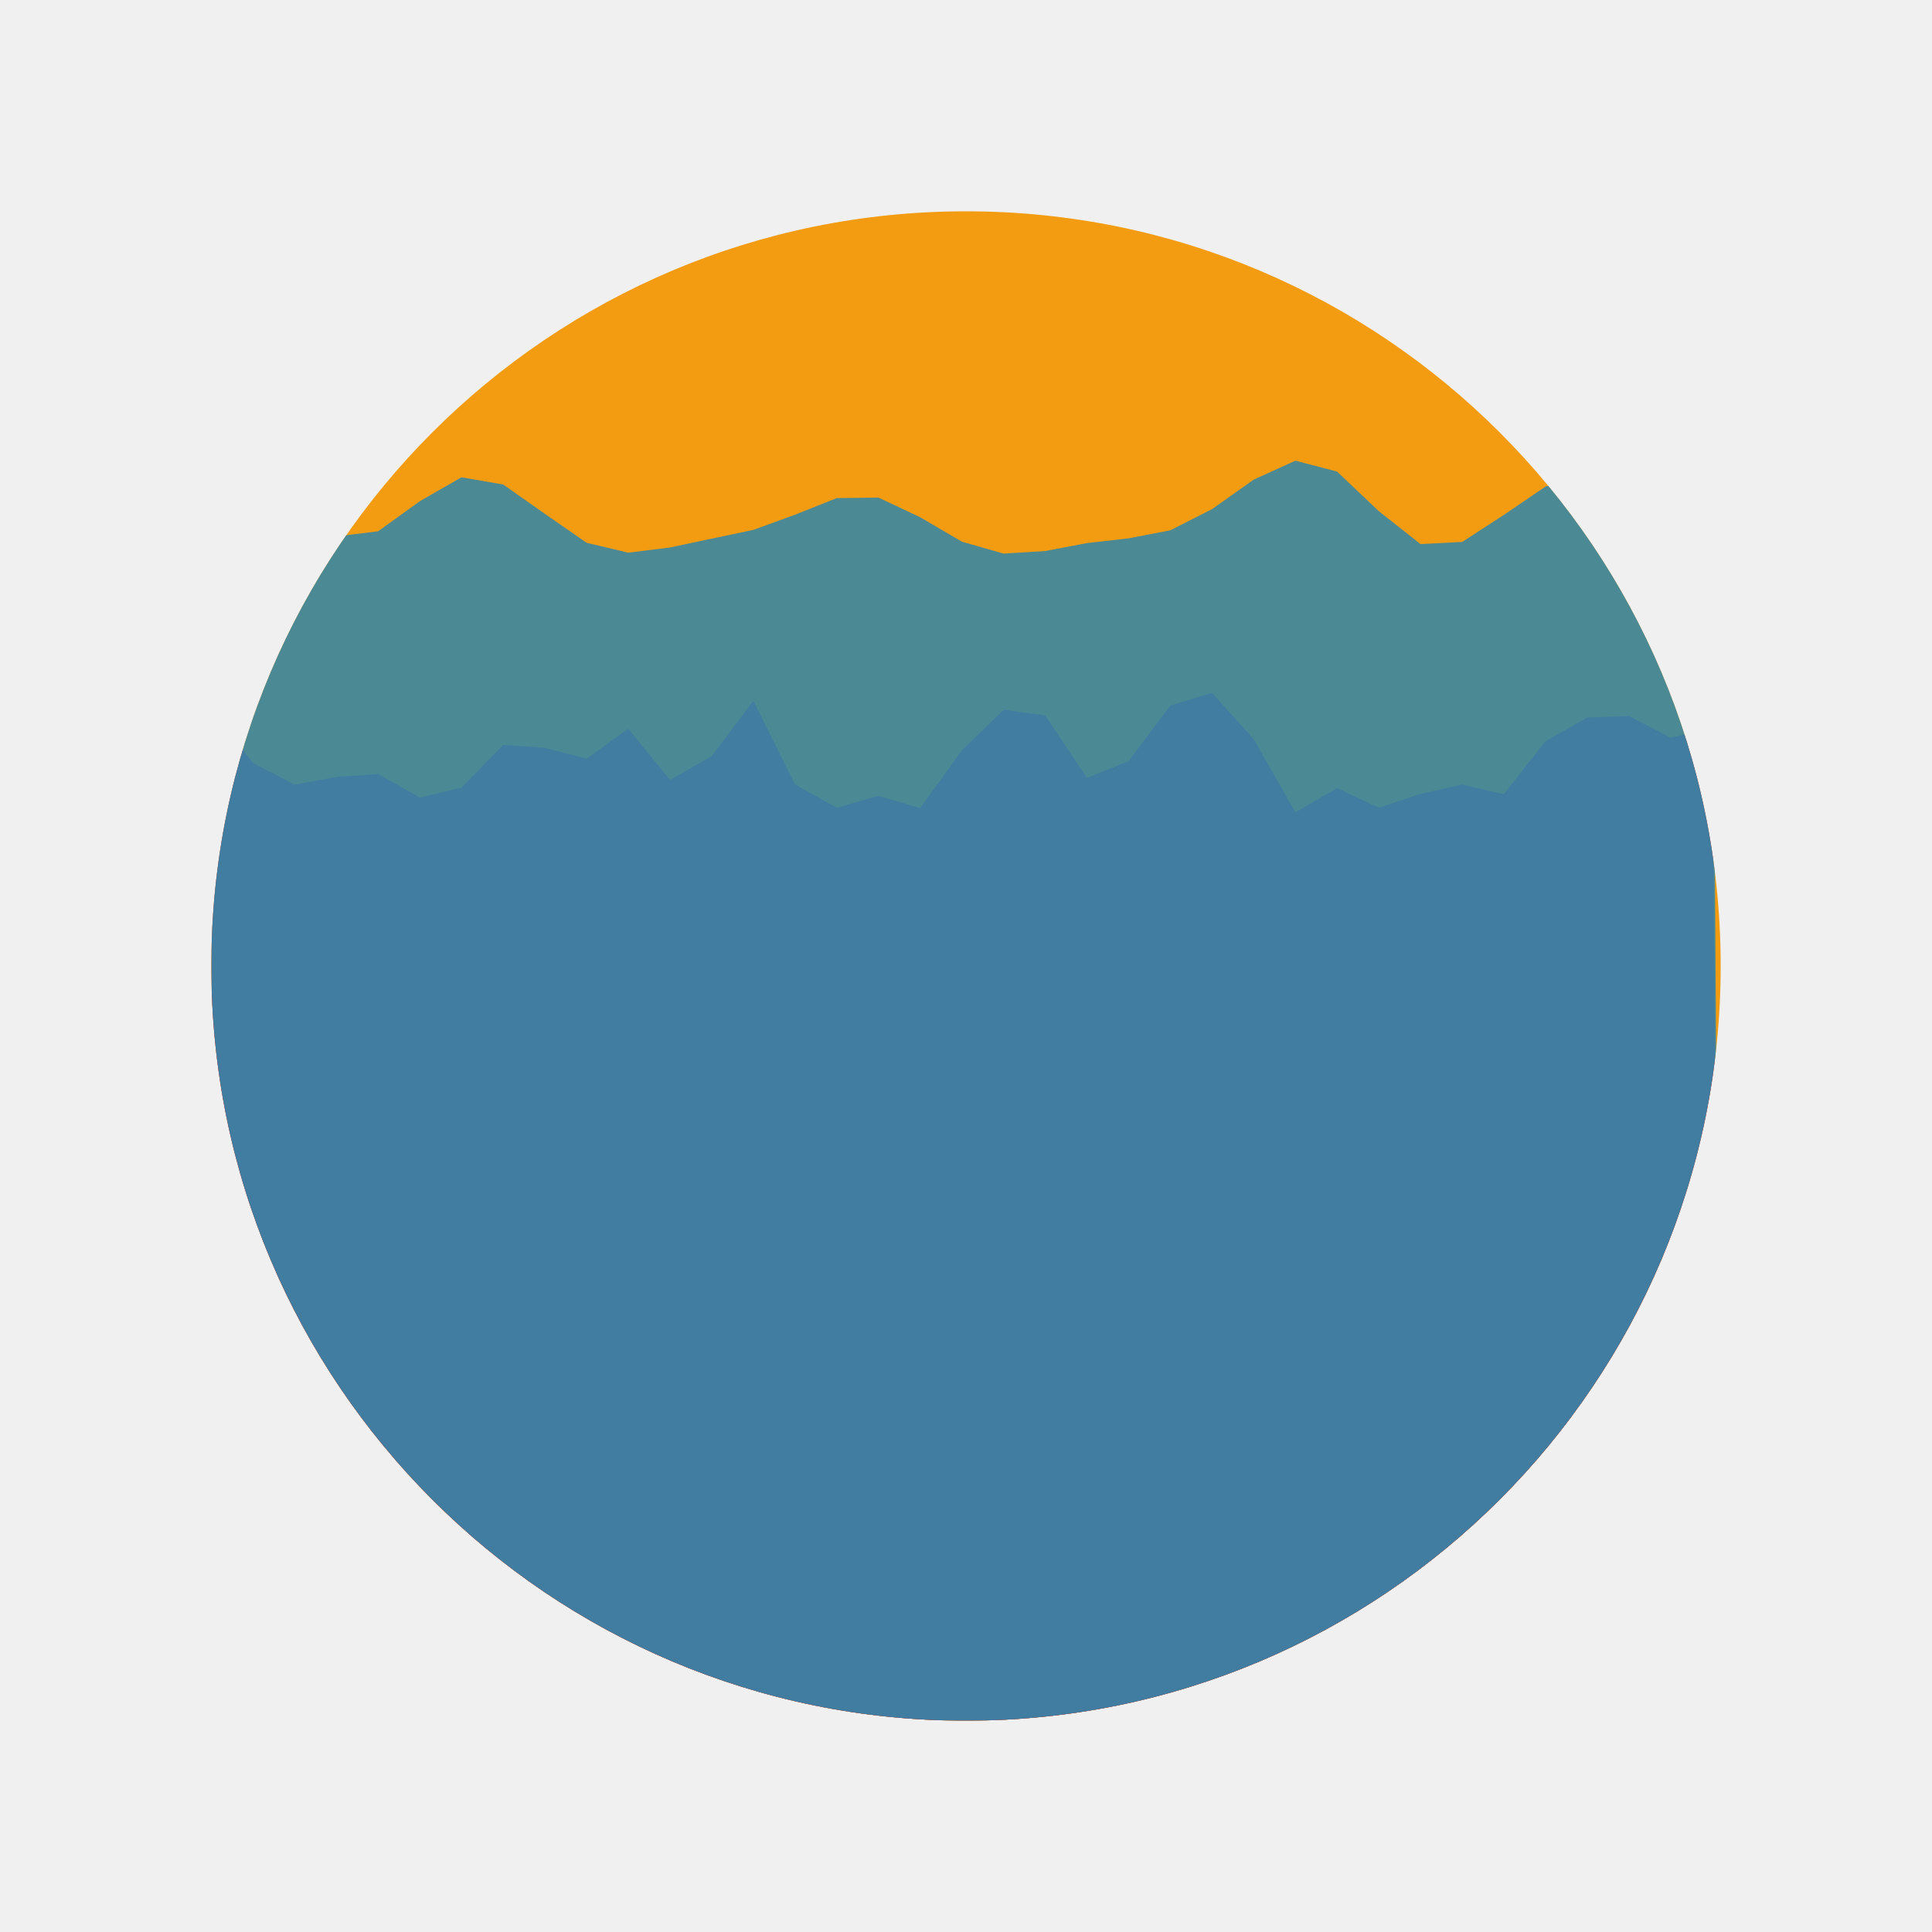
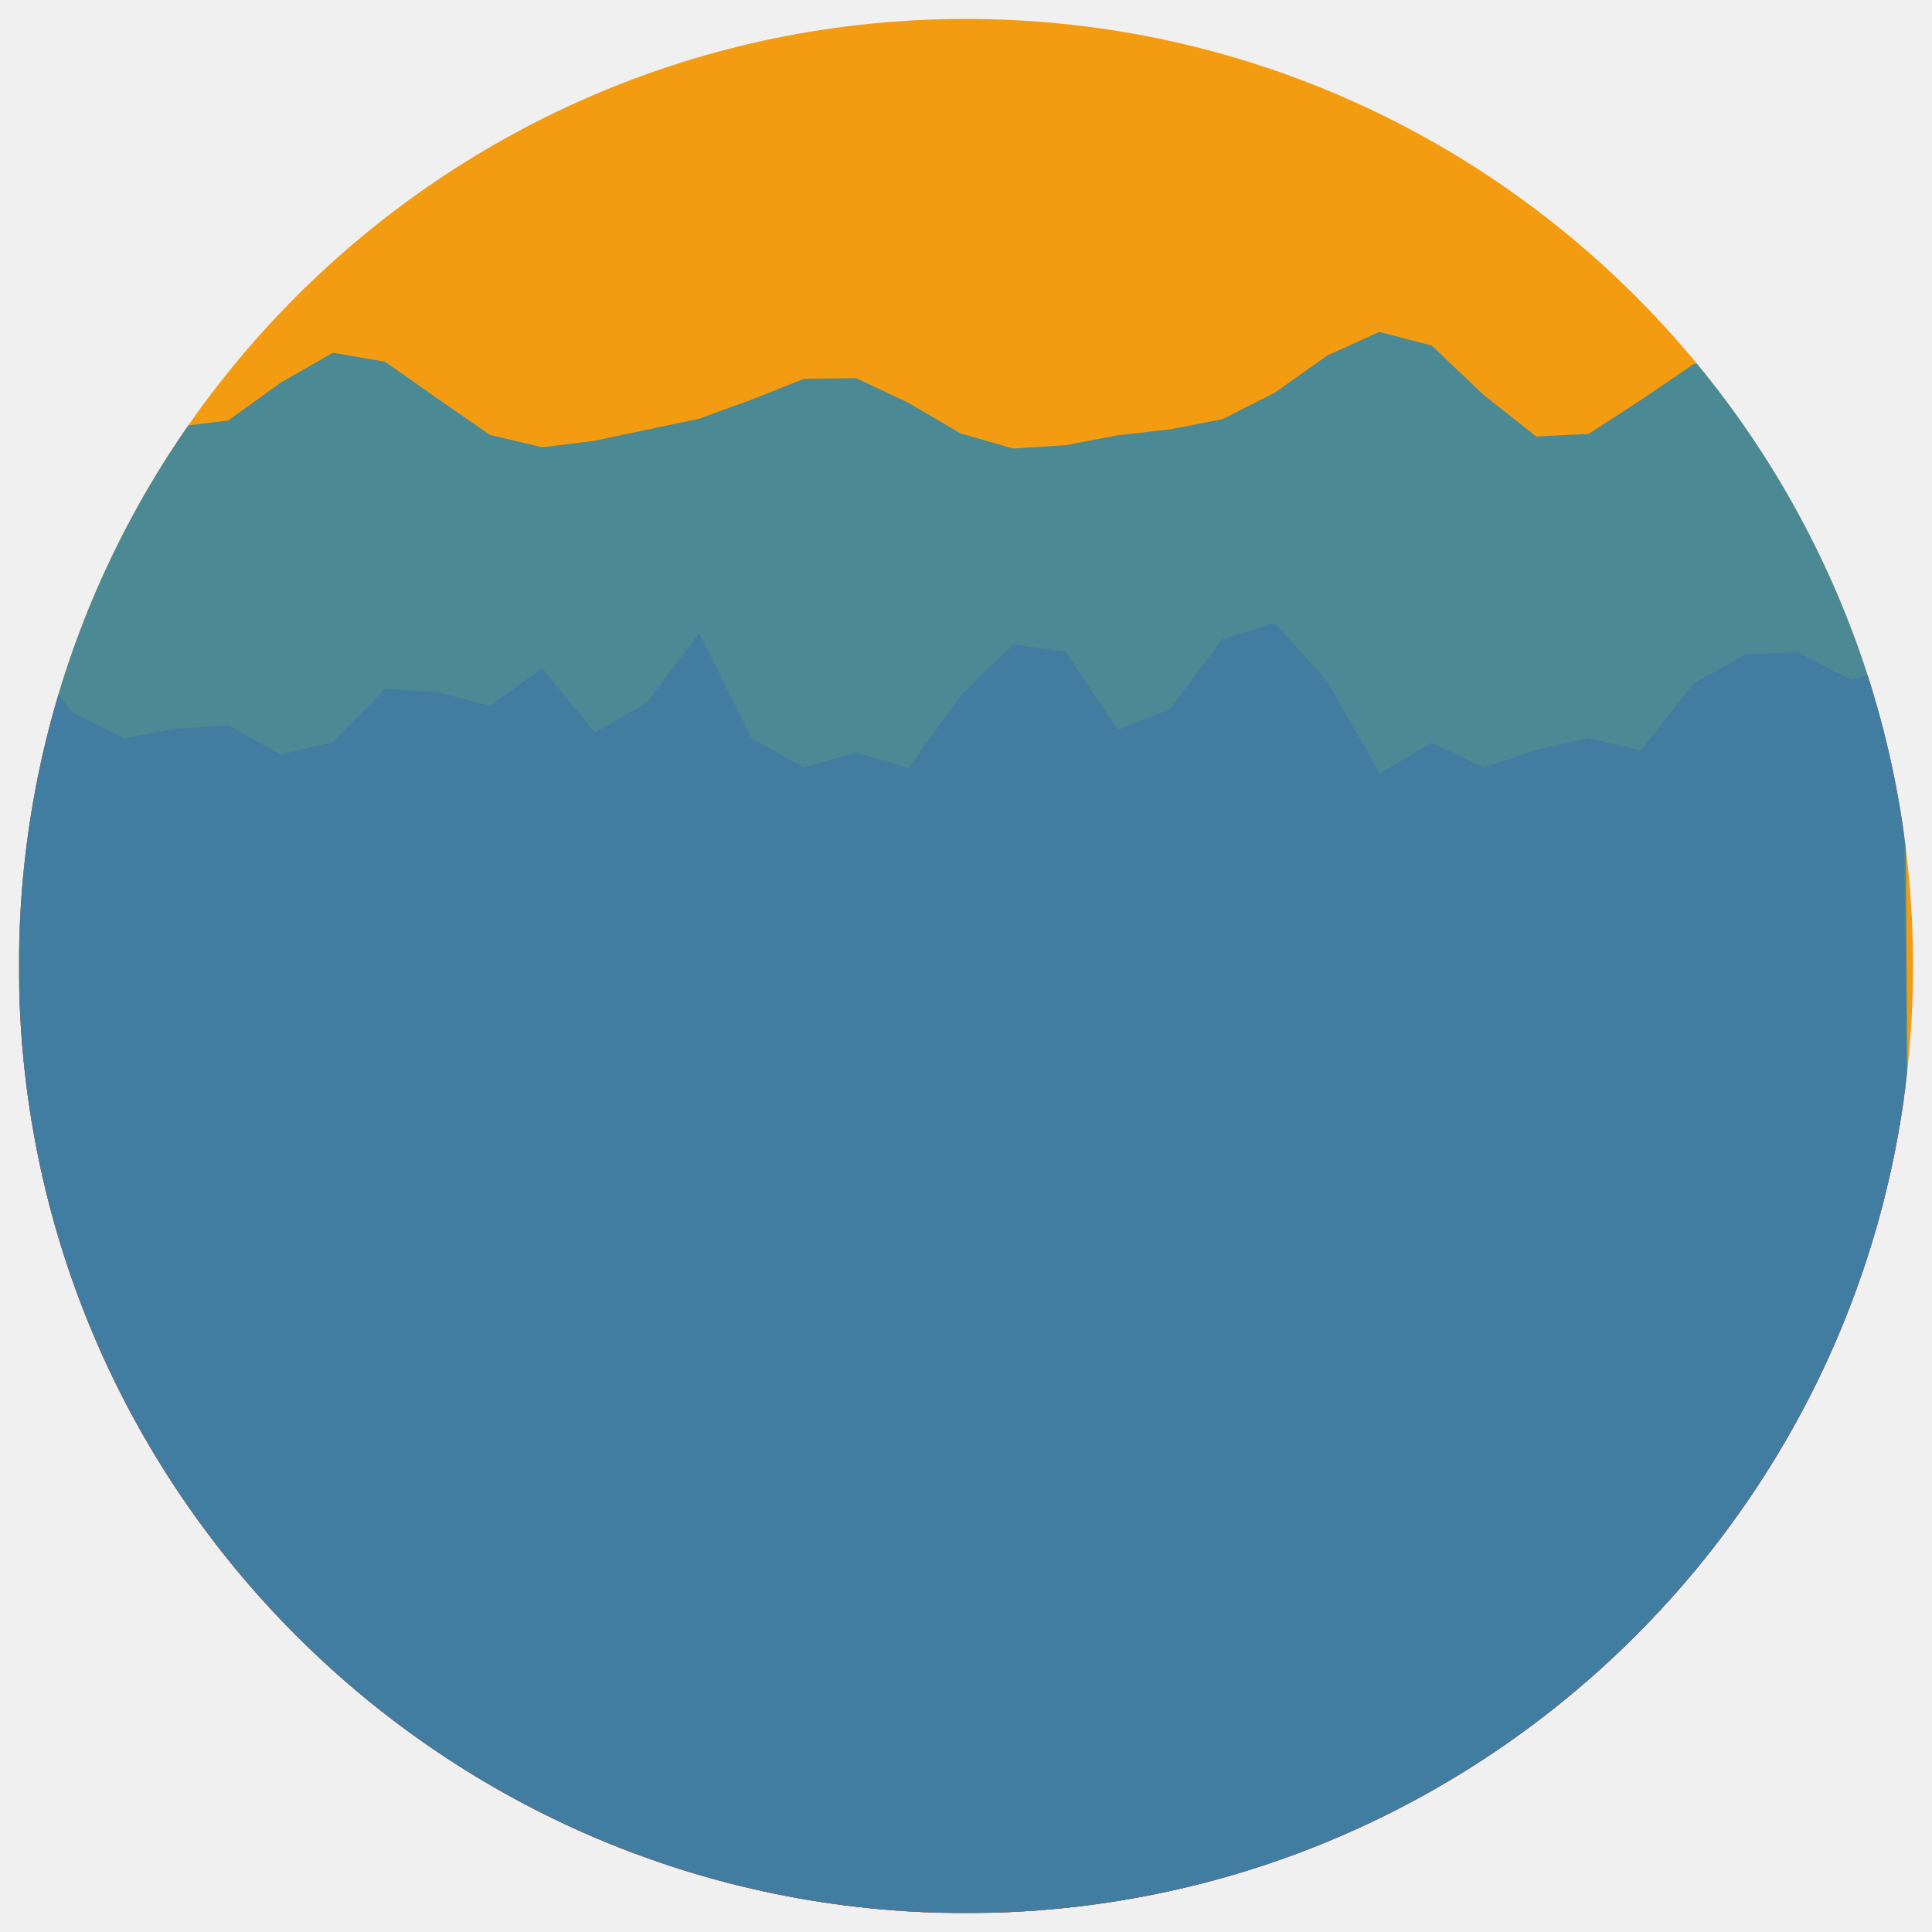
- <svg xmlns="http://www.w3.org/2000/svg" viewBox="0 0 512 512">
+ <svg xmlns="http://www.w3.org/2000/svg" viewBox="52 52 408 408">
  <g transform="translate(56 56) scale(12.5)">
    <g clip-path="url(#clip0_1082_31)">
      <path d="M32 0H0V32H32V0Z" fill="#F39C12" />
      <path opacity="0.85" d="M0 32V26.88V26.129L0.884 25.892L1.768 26.539L2.652 27.409L3.536 27.791L4.42 28.101L5.304 28.081L6.188 26.989L7.072 25.771L7.956 25.681L8.84 26.048L9.724 25.828L10.608 25.677L11.492 25.946L12.376 26.066L13.26 25.727L14.144 25.529L15.028 26.023L15.912 26.997L16.796 27.831L17.68 28.081L18.564 27.742L19.448 26.712L20.331 25.81L21.215 26.329L22.099 27.71L22.983 28.312L23.867 27.418L24.751 26.131L25.635 25.6L26.519 25.703L27.403 25.921L28.287 25.747L29.171 25.403L30.055 25.733L30.939 26.114L31.823 26.327L32 32H0Z" fill="#2E86AB" />
      <path opacity="0.85" d="M0 32V21.76V22.498L0.884 22.35L1.768 22.624L2.652 22.327L3.536 21.515L4.42 20.624L5.304 20.661L6.188 22.055L7.072 23.166L7.956 22.933L8.84 22.739L9.724 21.106L10.608 21.048L11.492 21.695L12.376 20.376L13.26 20.38L14.144 20.481L15.028 20.956L15.912 22.959L16.796 22.967L17.68 21.542L18.564 20.769L19.448 21.585L20.331 23.011L21.215 21.689L22.099 21.308L22.983 22.554L23.867 23.067L24.751 22.603L25.635 21.635L26.519 20.265L27.403 21.436L28.287 22.346L29.171 22.234L30.055 22.401L30.939 22.028L31.823 20.801L32 32H0Z" fill="#F39C12" />
      <path opacity="0.85" d="M0 32V16.64V16.596L0.884 16.585L1.768 16.576L2.652 16.077L3.536 15.745L4.42 16.691L5.304 17.557L6.188 16.857L7.072 15.879L7.956 15.771L8.84 16.848L9.724 17.641L10.608 16.696L11.492 15.591L12.376 16.044L13.26 16.91L14.144 17.103L15.028 17.009L15.912 16.904L16.796 16.578L17.68 15.482L18.564 15.165L19.448 16.944L20.331 18.008L21.215 17.475L22.099 16.645L22.983 16.007L23.867 17.023L24.751 18.403L25.635 18.416L26.519 18.063L27.403 17.254L28.287 15.745L29.171 15.425L30.055 15.864L30.939 15.624L31.823 15.673L32 32H0Z" fill="#FF5733" />
      <path opacity="0.85" d="M0 32V11.52V10.539L0.884 11.698L1.768 12.153L2.652 11.992L3.536 11.93L4.42 12.428L5.304 12.219L6.188 11.315L7.072 11.374L7.956 11.605L8.84 10.968L9.724 12.056L10.608 11.551L11.492 10.378L12.376 12.152L13.26 12.646L14.144 12.392L15.028 12.654L15.912 11.428L16.796 10.569L17.68 10.688L18.564 12.011L19.448 11.656L20.331 10.479L21.215 10.208L22.099 11.19L22.983 12.742L23.867 12.231L24.751 12.644L25.635 12.35L26.519 12.154L27.403 12.358L28.287 11.233L29.171 10.732L30.055 10.702L30.939 11.159L31.823 10.954L32 32H0Z" fill="#A23B72" />
      <path opacity="0.85" d="M0 32V6.4V5.72L0.884 6.007L1.768 6.498L2.652 6.892L3.536 6.784L4.42 6.146L5.304 5.639L6.188 5.792L7.072 6.414L7.956 7.027L8.84 7.237L9.724 7.127L10.608 6.94L11.492 6.754L12.376 6.432L13.26 6.08L14.144 6.069L15.028 6.486L15.912 7.004L16.796 7.257L17.68 7.202L18.564 7.034L19.448 6.933L20.331 6.763L21.215 6.315L22.099 5.689L22.983 5.287L23.867 5.518L24.751 6.357L25.635 7.055L26.519 7.01L27.403 6.436L28.287 5.835L29.171 5.633L30.055 5.846L30.939 6.071L31.823 5.986L32 32H0Z" fill="#2E86AB" />
    </g>
    <defs>
      <clipPath id="clip0_1082_31">
        <rect width="32" height="32" rx="16" fill="white" />
      </clipPath>
    </defs>
  </g>
</svg>
